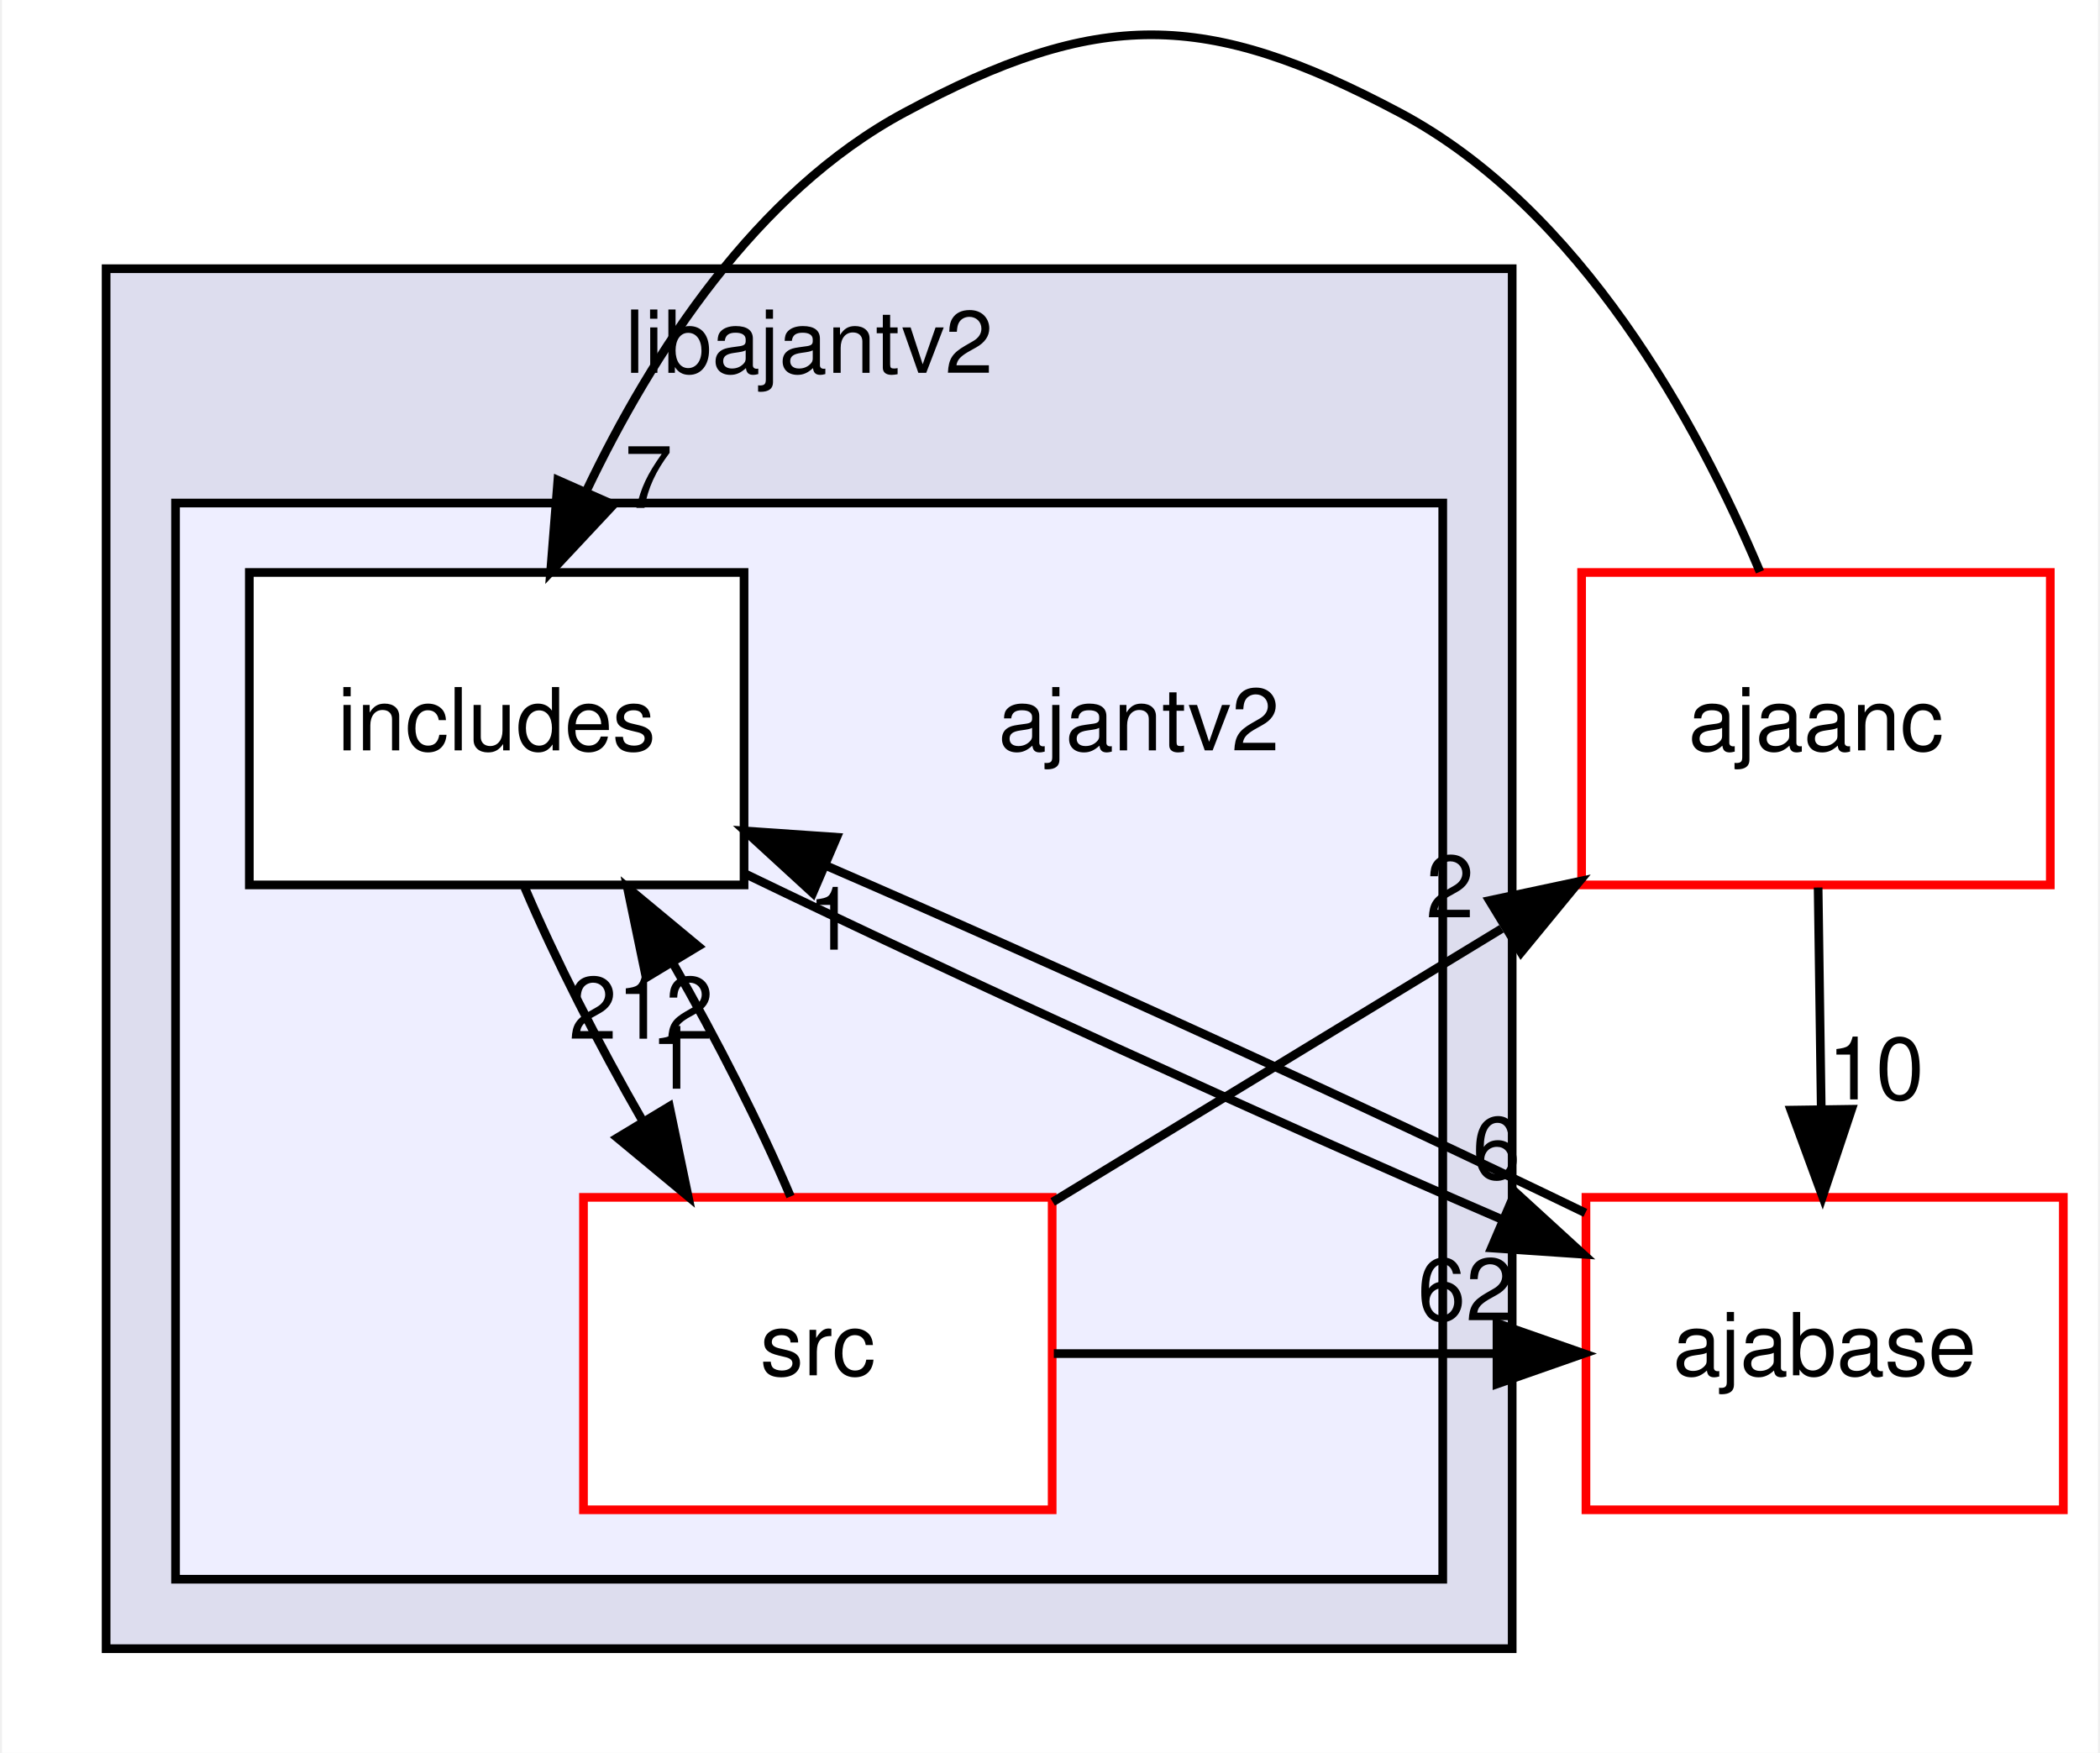
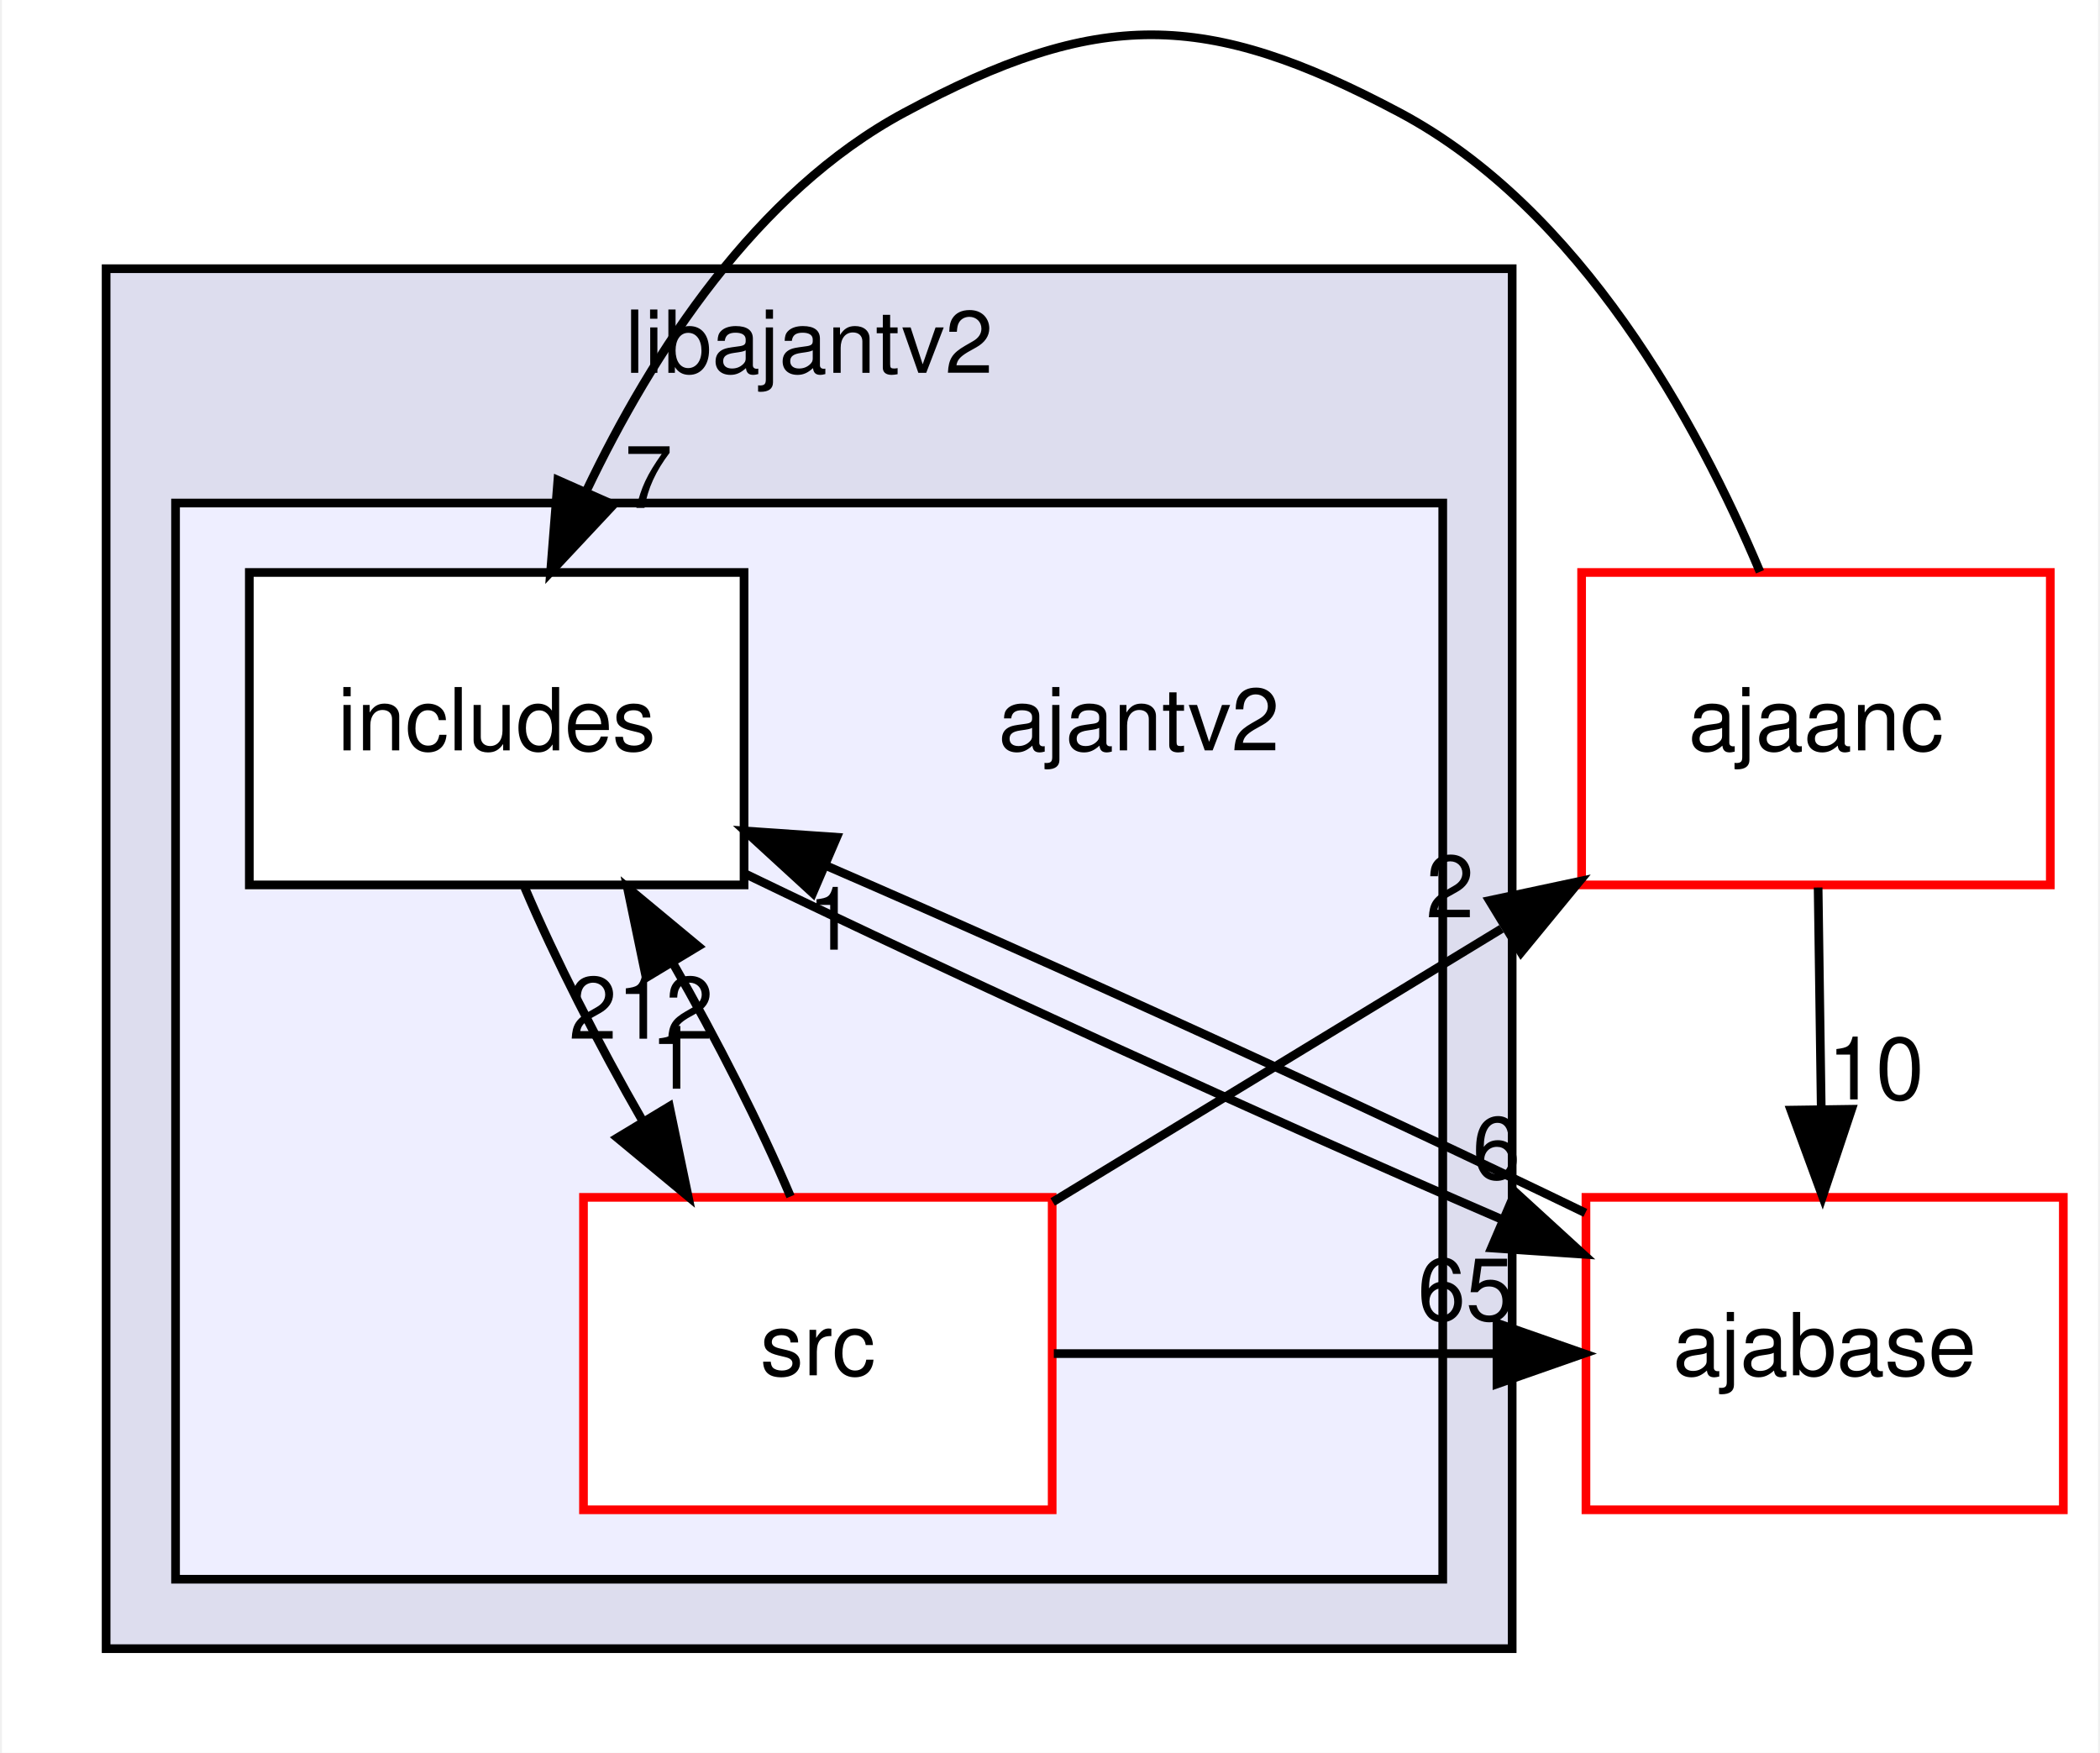
<svg xmlns="http://www.w3.org/2000/svg" xmlns:xlink="http://www.w3.org/1999/xlink" width="242pt" height="202pt" viewBox="0.00 0.00 241.50 201.96">
  <g id="graph0" class="graph" transform="scale(1 1) rotate(0) translate(4 197.96)">
    <polygon fill="white" stroke="transparent" points="-4,4 -4,-197.96 237.5,-197.96 237.5,4 -4,4" />
    <g id="clust1" class="cluster">
      <g id="a_clust1">
        <a xlink:href="dir_012a9823336f45ecffba9316d6ff6f27.html" target="_top" xlink:title="libajantv2">
          <polygon fill="#ddddee" stroke="black" points="8,-8 8,-167 170,-167 170,-8 8,-8" />
          <text text-anchor="middle" x="89" y="-155" font-family="Helvetica,sans-Serif" font-size="10.00">libajantv2</text>
        </a>
      </g>
    </g>
    <g id="clust2" class="cluster">
      <g id="a_clust2">
        <a xlink:href="dir_dcc334097b934f5294dca7e33f0e0621.html" target="_top">
          <polygon fill="#eeeeff" stroke="black" points="16,-16 16,-140 162,-140 162,-16 16,-16" />
        </a>
      </g>
    </g>
    <g id="node1" class="node">
      <text text-anchor="middle" x="127" y="-111.5" font-family="Helvetica,sans-Serif" font-size="10.00">ajantv2</text>
    </g>
    <g id="node2" class="node">
      <g id="a_node2">
        <a xlink:href="dir_a1e7971ee2787a8222fe6a5c9384fcca.html" target="_top" xlink:title="includes">
          <polygon fill="white" stroke="black" points="81.5,-132 24.5,-132 24.5,-96 81.5,-96 81.5,-132" />
          <text text-anchor="middle" x="53" y="-111.5" font-family="Helvetica,sans-Serif" font-size="10.00">includes</text>
        </a>
      </g>
    </g>
    <g id="node3" class="node">
      <g id="a_node3">
        <a xlink:href="dir_d66cab0a9fa222c6d93e473efea2c462.html" target="_top" xlink:title="src">
          <polygon fill="white" stroke="red" points="117,-60 63,-60 63,-24 117,-24 117,-60" />
          <text text-anchor="middle" x="90" y="-39.5" font-family="Helvetica,sans-Serif" font-size="10.00">src</text>
        </a>
      </g>
    </g>
    <g id="edge1" class="edge">
      <path fill="none" stroke="black" d="M56.23,-95.7C59.69,-87.56 64.7,-77.69 69.88,-68.7" />
      <polygon fill="black" stroke="black" points="72.9,-70.48 75.06,-60.1 66.9,-66.86 72.9,-70.48" />
      <g id="a_edge1-headlabel">
        <a xlink:href="dir_000021_000022.html" target="_top" xlink:title="1">
          <text text-anchor="middle" x="73.47" y="-72.52" font-family="Helvetica,sans-Serif" font-size="10.00">1</text>
        </a>
      </g>
    </g>
    <g id="node5" class="node">
      <g id="a_node5">
        <a xlink:href="dir_e87eb6ce74e63cd1183c59eb94e728a6.html" target="_top" xlink:title="ajabase">
          <polygon fill="white" stroke="red" points="233.5,-60 178.5,-60 178.5,-24 233.5,-24 233.5,-60" />
          <text text-anchor="middle" x="206" y="-39.5" font-family="Helvetica,sans-Serif" font-size="10.00">ajabase</text>
        </a>
      </g>
    </g>
    <g id="edge2" class="edge">
      <path fill="none" stroke="black" d="M81.6,-97.29C106.25,-85.37 141.84,-69.11 168.71,-57.5" />
      <polygon fill="black" stroke="black" points="170.36,-60.6 178.18,-53.45 167.61,-54.17 170.36,-60.6" />
      <g id="a_edge2-headlabel">
        <a xlink:href="dir_000021_000009.html" target="_top" xlink:title="6">
          <text text-anchor="middle" x="168.18" y="-62.13" font-family="Helvetica,sans-Serif" font-size="10.00">6</text>
        </a>
      </g>
    </g>
    <g id="edge3" class="edge">
      <path fill="none" stroke="black" d="M86.85,-60.1C83.42,-68.21 78.42,-78.08 73.25,-87.08" />
      <polygon fill="black" stroke="black" points="70.22,-85.32 68.06,-95.7 76.22,-88.93 70.22,-85.32" />
      <g id="a_edge3-headlabel">
        <a xlink:href="dir_000022_000021.html" target="_top" xlink:title="212">
          <text text-anchor="middle" x="69.64" y="-78.28" font-family="Helvetica,sans-Serif" font-size="10.00">212</text>
        </a>
      </g>
    </g>
    <g id="node4" class="node">
      <g id="a_node4">
        <a xlink:href="dir_b59e94d4ad5c664834b28d5f17def224.html" target="_top" xlink:title="ajaanc">
          <polygon fill="white" stroke="red" points="232,-132 178,-132 178,-96 232,-96 232,-132" />
          <text text-anchor="middle" x="205" y="-111.5" font-family="Helvetica,sans-Serif" font-size="10.00">ajaanc</text>
        </a>
      </g>
    </g>
    <g id="edge4" class="edge">
      <path fill="none" stroke="black" d="M117.06,-59.47C132.49,-68.86 152.04,-80.76 168.78,-90.95" />
      <polygon fill="black" stroke="black" points="167.38,-94.2 177.75,-96.41 171.02,-88.22 167.38,-94.2" />
      <g id="a_edge4-headlabel">
        <a xlink:href="dir_000022_000006.html" target="_top" xlink:title="2">
          <text text-anchor="middle" x="162.84" y="-92.26" font-family="Helvetica,sans-Serif" font-size="10.00">2</text>
        </a>
      </g>
    </g>
    <g id="edge5" class="edge">
      <path fill="none" stroke="black" d="M117.19,-42C134.2,-42 151.21,-42 168.23,-42" />
      <polygon fill="black" stroke="black" points="168.25,-45.5 178.25,-42 168.25,-38.5 168.25,-45.5" />
      <g id="a_edge5-headlabel">
-         <a xlink:href="dir_000022_000009.html" target="_top" xlink:title="62">
-           <text text-anchor="middle" x="164.65" y="-45.84" font-family="Helvetica,sans-Serif" font-size="10.00">62</text>
+         <a xlink:href="dir_000022_000009.html" target="_top" xlink:title="65">
+           <text text-anchor="middle" x="164.65" y="-45.84" font-family="Helvetica,sans-Serif" font-size="10.00">65</text>
        </a>
      </g>
    </g>
    <g id="edge6" class="edge">
      <path fill="none" stroke="black" d="M198.55,-132.08C191.35,-149.2 177.89,-173.9 157,-185 134.63,-196.88 122.32,-196.99 100,-185 82.85,-175.79 70.91,-157.27 63.36,-141.45" />
      <polygon fill="black" stroke="black" points="66.45,-139.8 59.21,-132.06 60.05,-142.63 66.45,-139.8" />
      <g id="a_edge6-headlabel">
        <a xlink:href="dir_000006_000021.html" target="_top" xlink:title="7">
          <text text-anchor="middle" x="70.5" y="-139.44" font-family="Helvetica,sans-Serif" font-size="10.00">7</text>
        </a>
      </g>
    </g>
    <g id="edge7" class="edge">
      <path fill="none" stroke="black" d="M205.25,-95.7C205.36,-87.98 205.49,-78.71 205.61,-70.11" />
      <polygon fill="black" stroke="black" points="209.11,-70.15 205.76,-60.1 202.11,-70.05 209.11,-70.15" />
      <g id="a_edge7-headlabel">
        <a xlink:href="dir_000006_000009.html" target="_top" xlink:title="10">
          <text text-anchor="middle" x="211.9" y="-71.29" font-family="Helvetica,sans-Serif" font-size="10.00">10</text>
        </a>
      </g>
    </g>
    <g id="edge8" class="edge">
      <path fill="none" stroke="black" d="M178.43,-58.21C153.9,-70.1 118.01,-86.51 90.83,-98.27" />
      <polygon fill="black" stroke="black" points="89.42,-95.06 81.61,-102.22 92.18,-101.49 89.42,-95.06" />
      <g id="a_edge8-headlabel">
        <a xlink:href="dir_000009_000021.html" target="_top" xlink:title="1">
          <text text-anchor="middle" x="91.61" y="-88.54" font-family="Helvetica,sans-Serif" font-size="10.00">1</text>
        </a>
      </g>
    </g>
  </g>
</svg>
